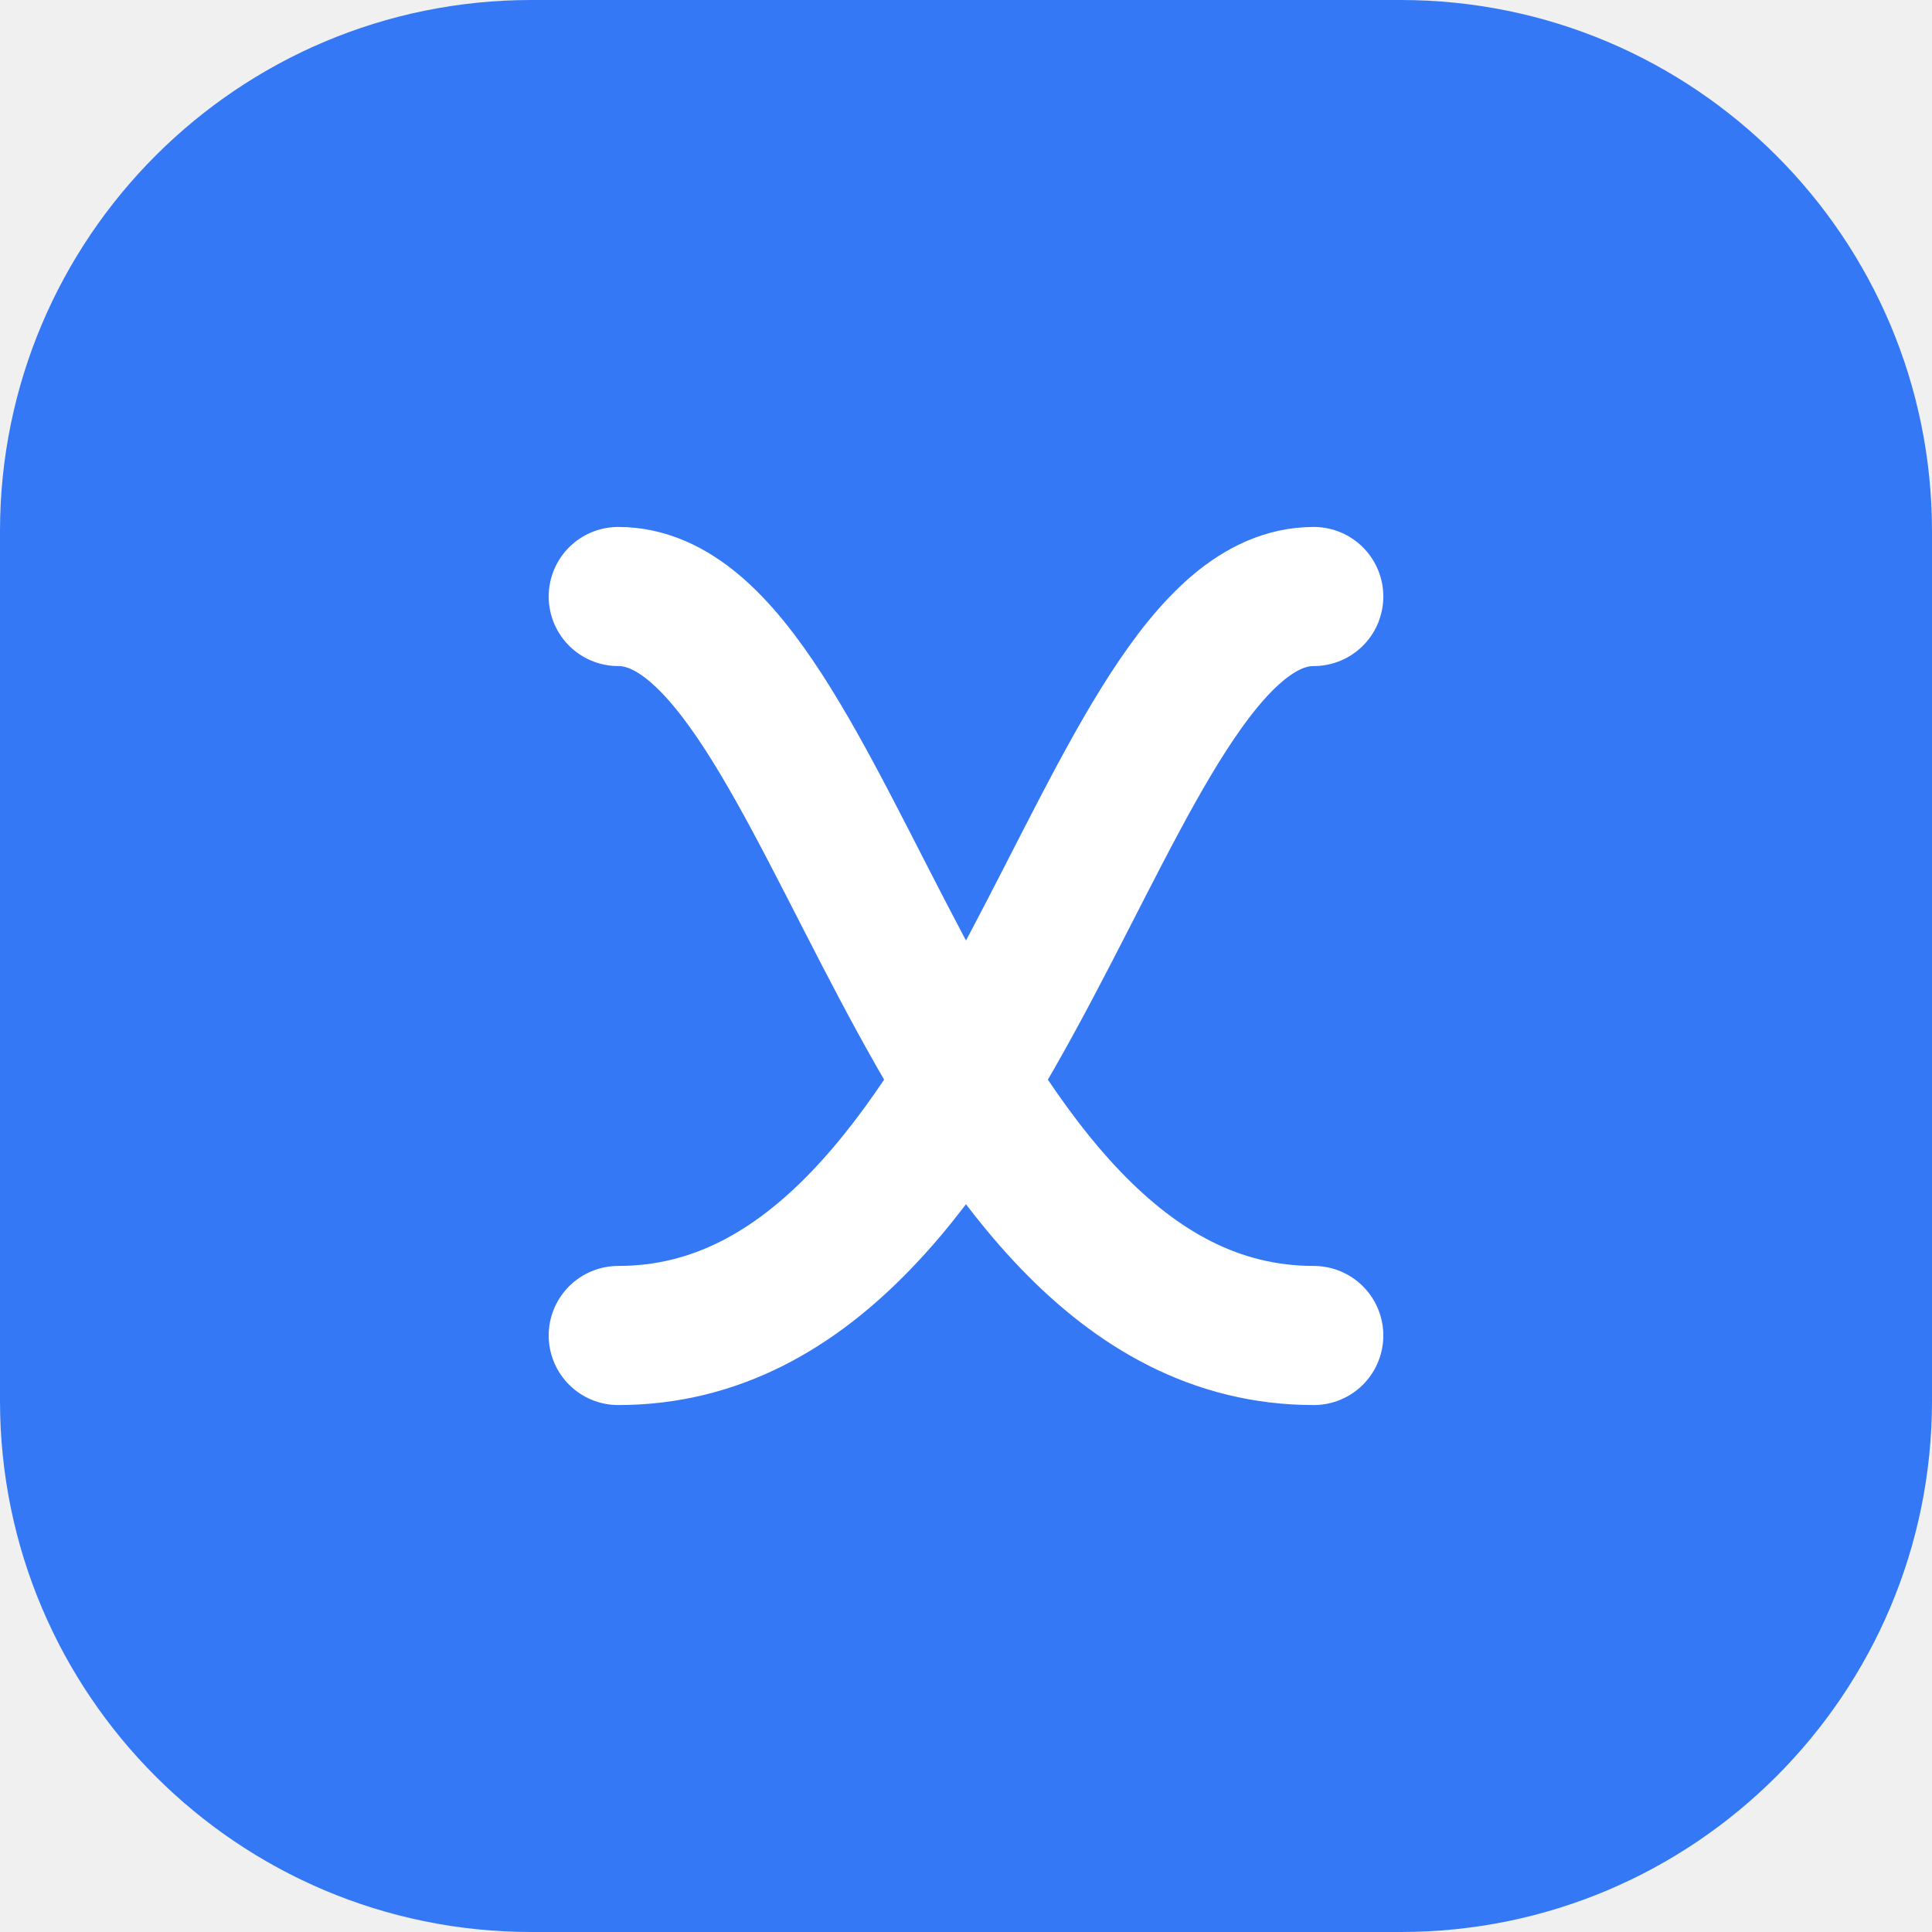
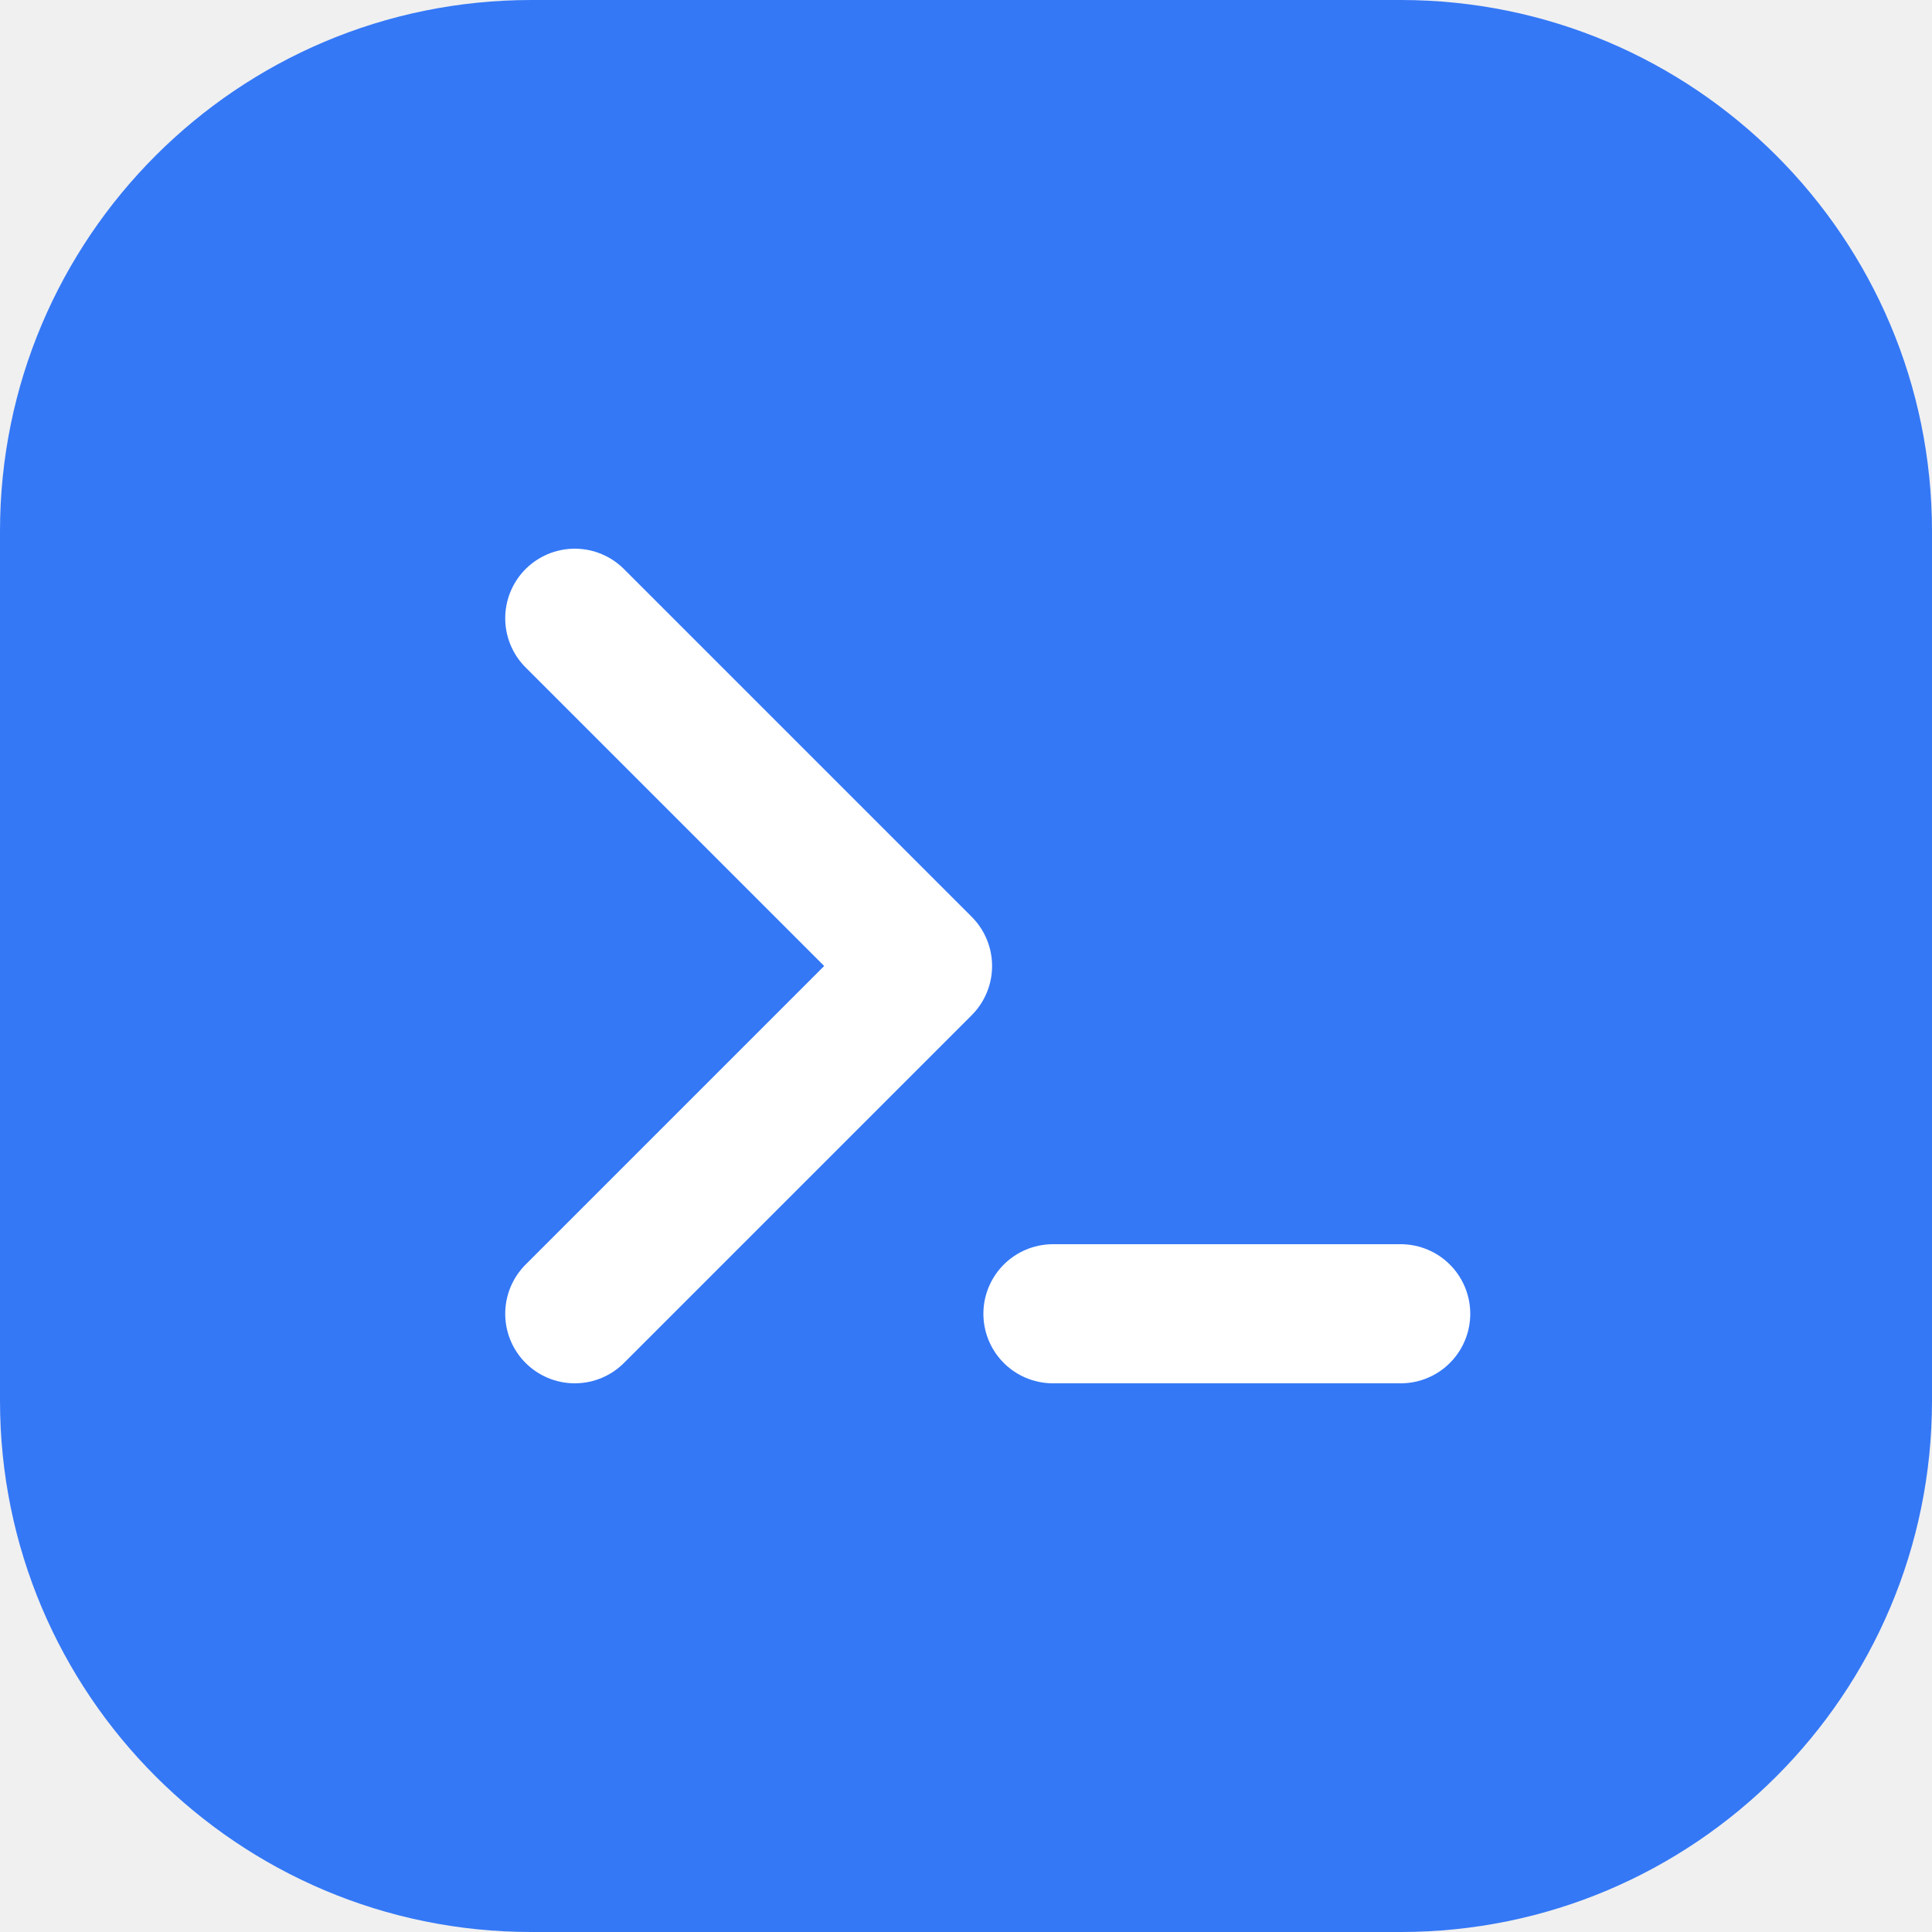
<svg xmlns="http://www.w3.org/2000/svg" width="80" height="80" viewBox="0 0 80 80" fill="none">
  <rect width="80" height="80" rx="22" fill="#3478F6" />
  <g transform="translate(11.2 11.2) scale(1.8)">
-     <path d="M8 7.5c5 0 7 17 16 17M24 7.5c-5 0-7 17-16 17" stroke="white" stroke-width="3.2" stroke-linecap="round" />
+     <path d="M7 8l8 8-8 8M18 24h8" stroke="white" stroke-width="3.2" stroke-linecap="round" stroke-linejoin="round" />
  </g>
</svg>
